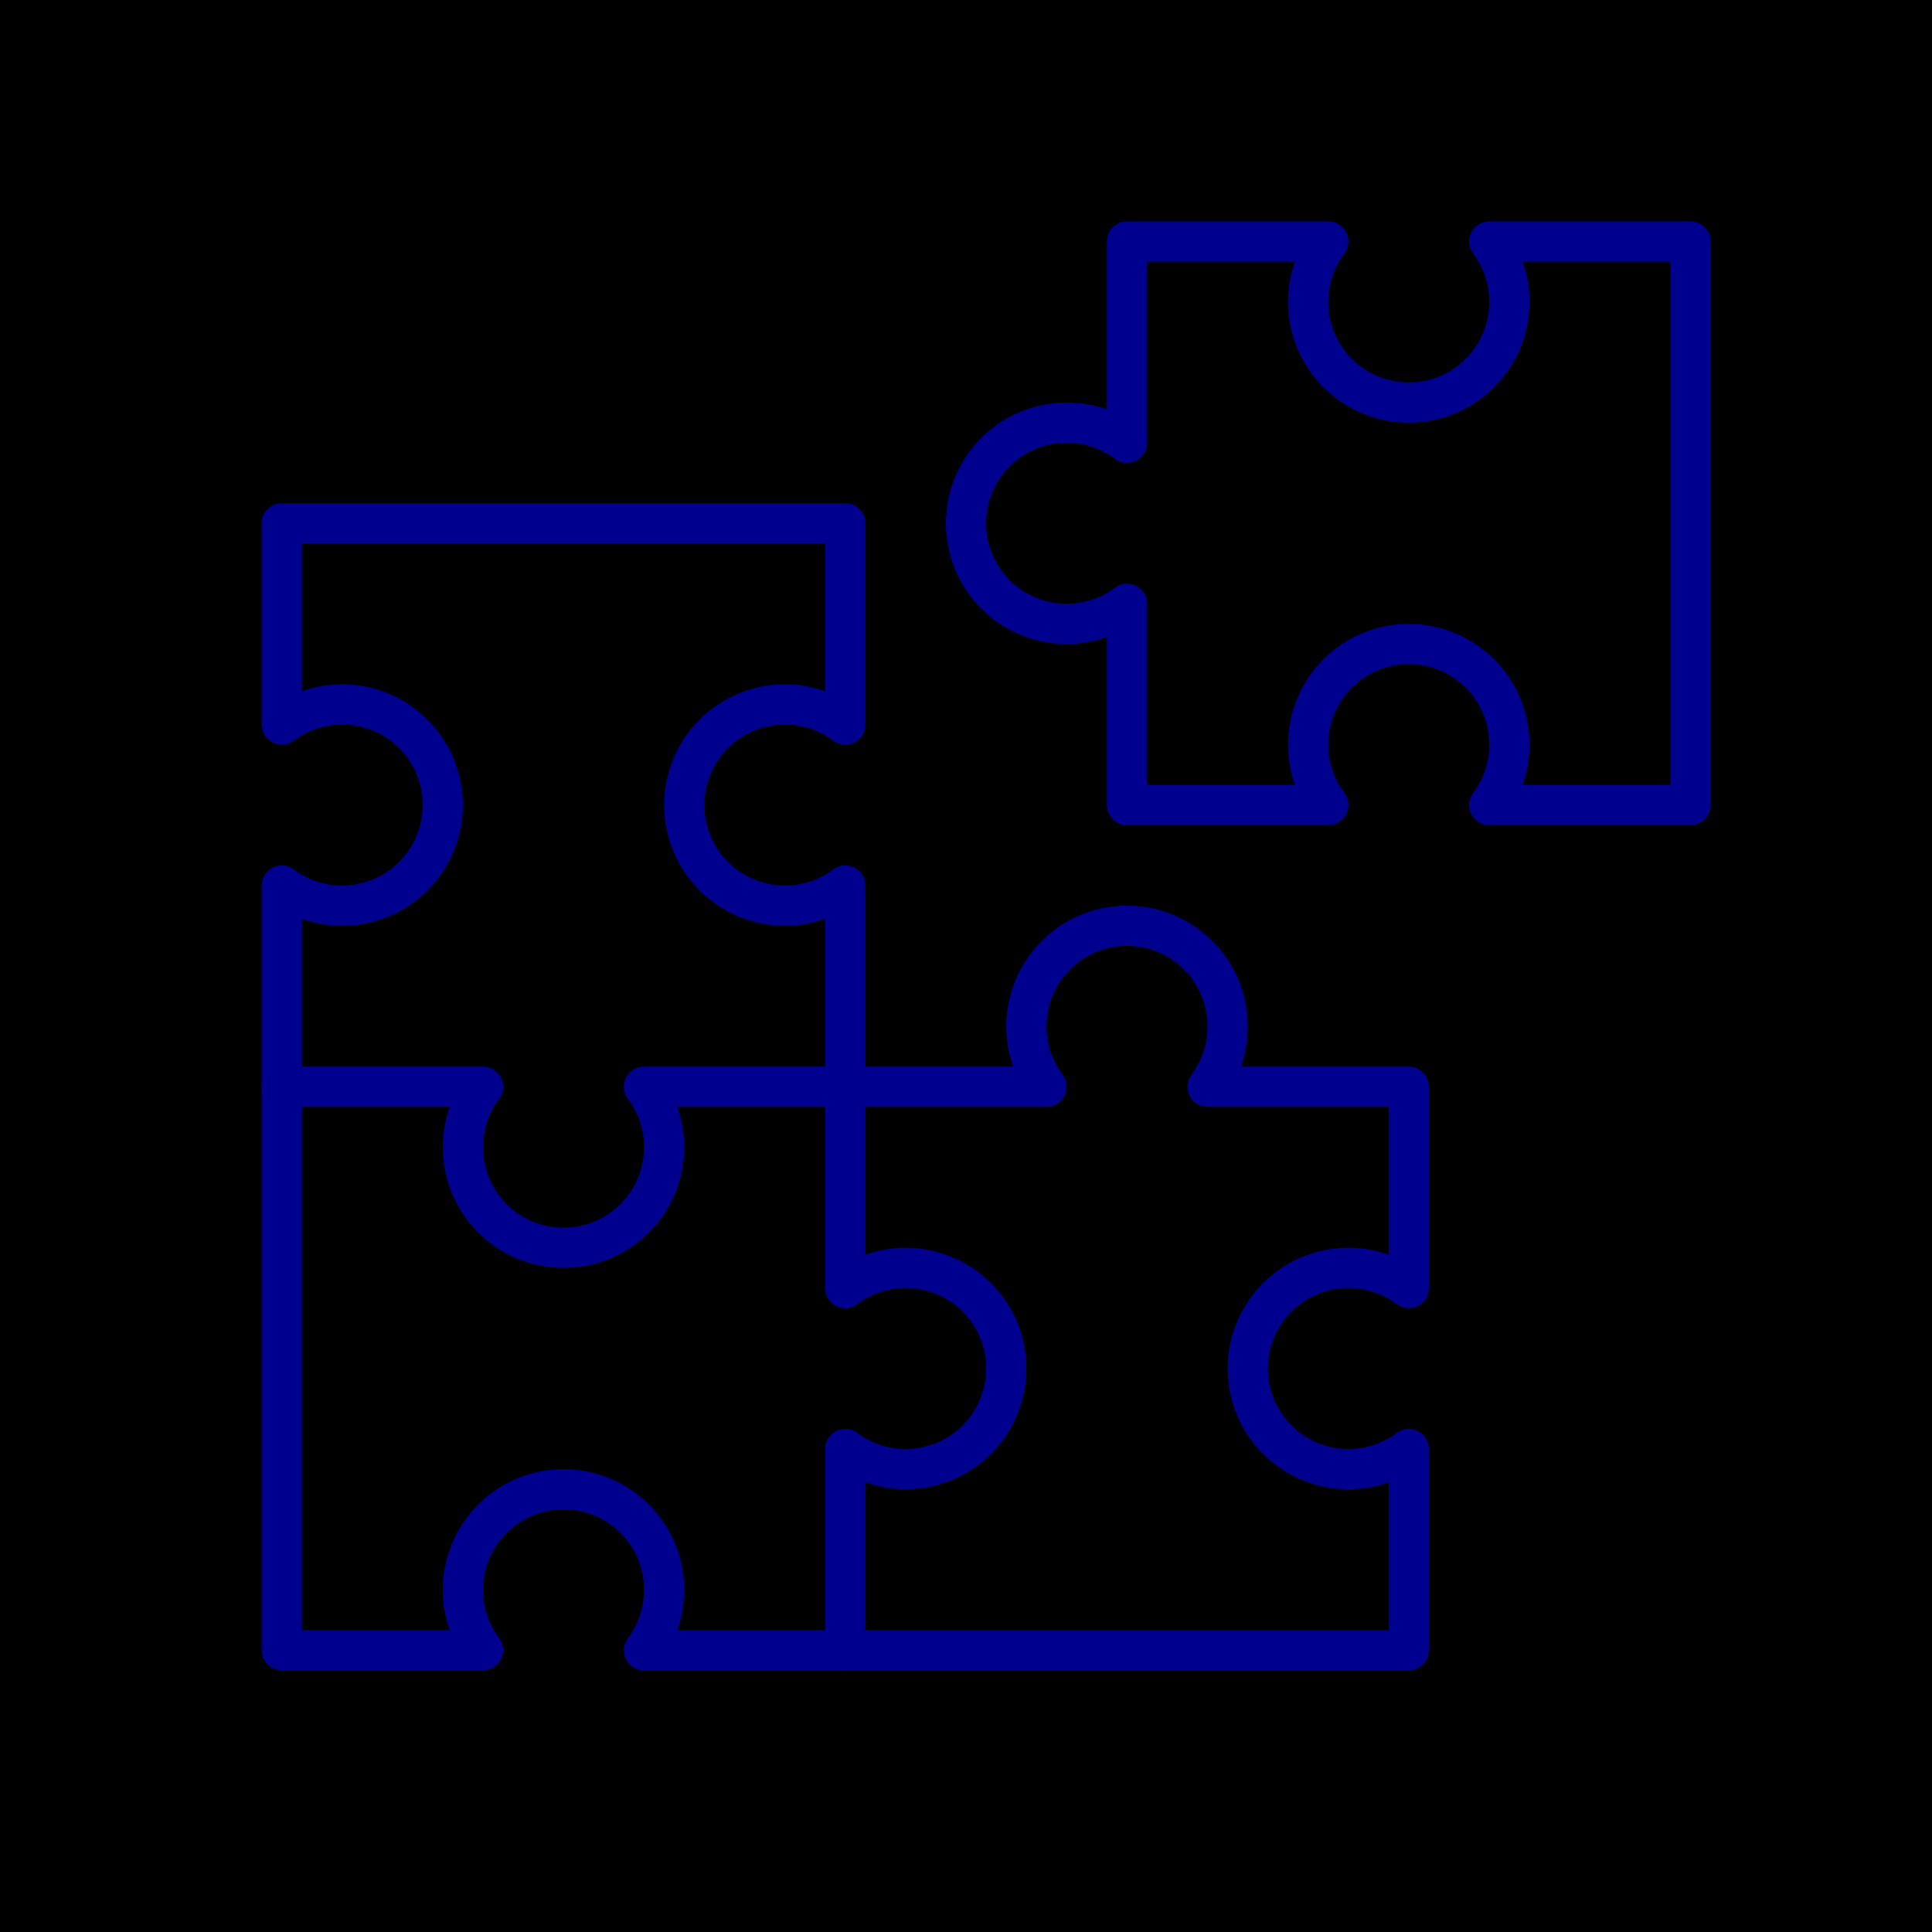
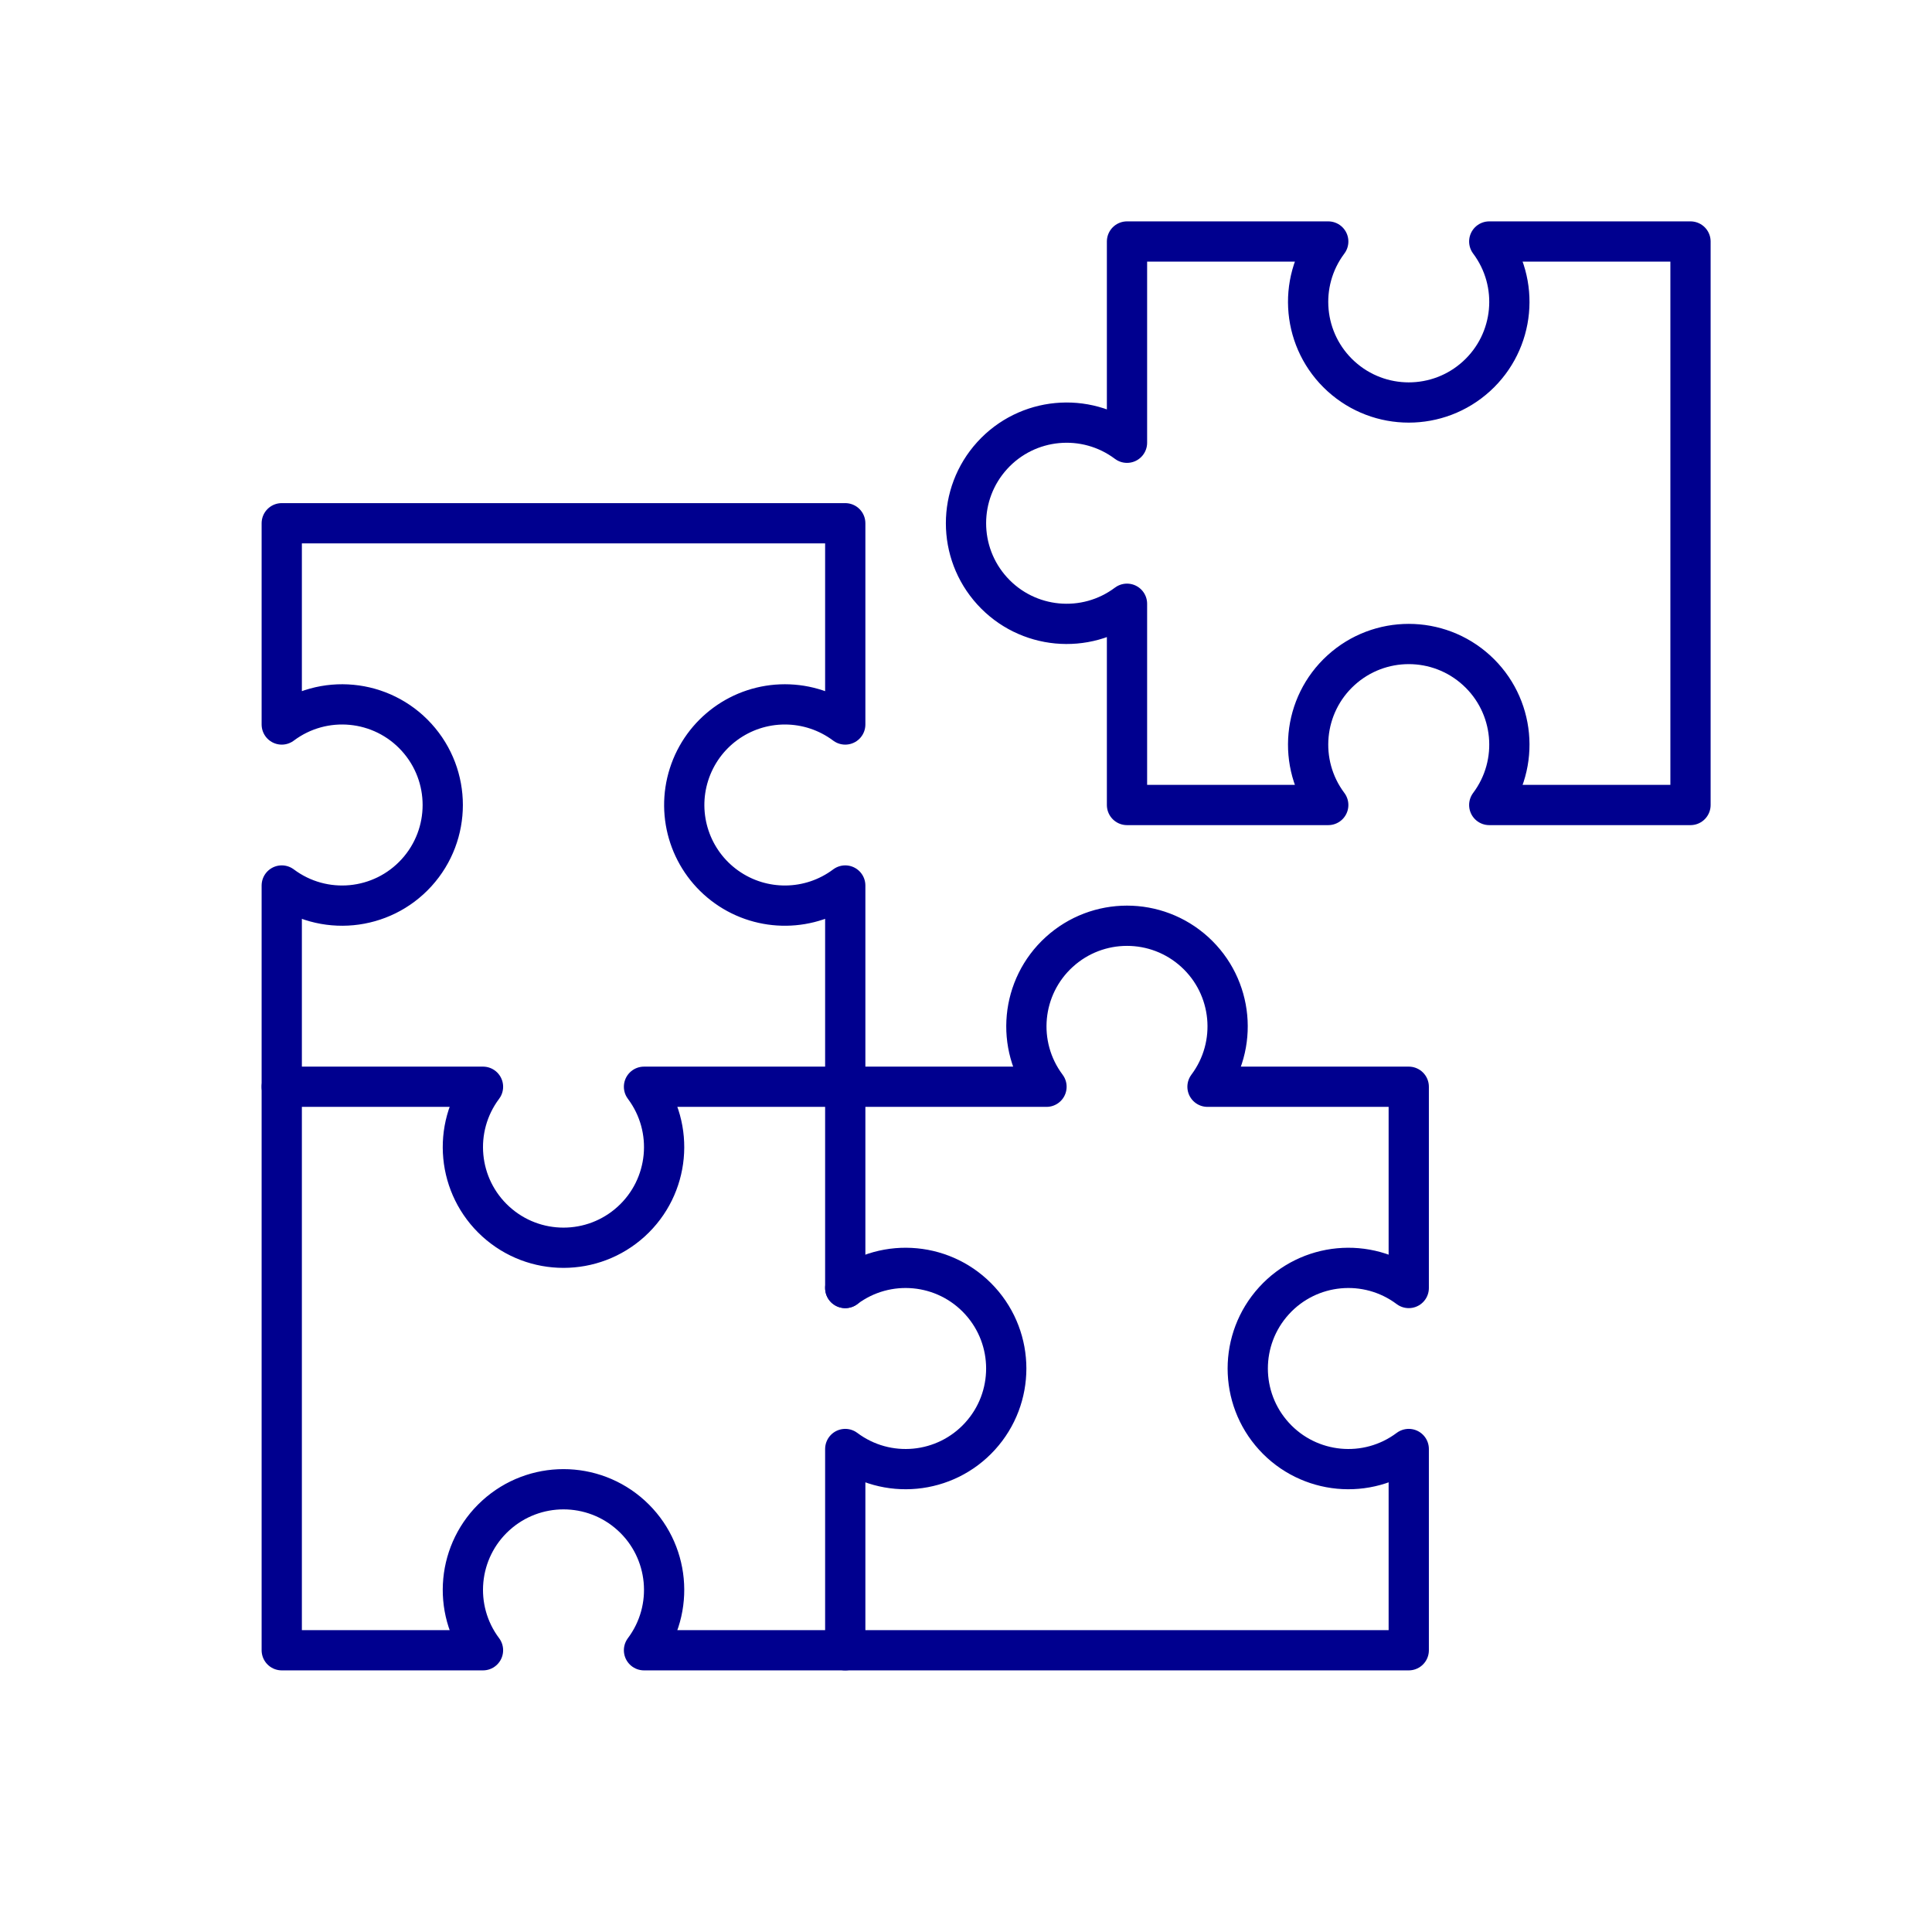
<svg xmlns="http://www.w3.org/2000/svg" viewBox="0 0 96 96">
  <defs>
    <style>.cls-2{fill:none;stroke:#00008f;stroke-linecap:round;stroke-linejoin:round;stroke-width:2px}</style>
  </defs>
  <g id="Layer_2">
    <g id="icons">
-       <path fill="currentColor" d="M0 0h96v96H0z" />
      <path class="cls-2" d="M74 12a5 5 0 1 1-8 0H56v10a5 5 0 1 0 0 8v10h10a5 5 0 1 1 8 0h10V12zM42 82h28V72a5 5 0 1 1 0-8V54H60a5 5 0 1 0-8 0H42v10M39 35a5 5 0 0 1 3 1V26H14v10a5 5 0 1 1 0 8v10h10a5 5 0 1 0 8 0h10V44a5 5 0 1 1-3-9z" />
      <path class="cls-2" d="M14 54v28h10a5 5 0 1 1 8 0h10V72a5 5 0 1 0 0-8" />
    </g>
  </g>
</svg>
